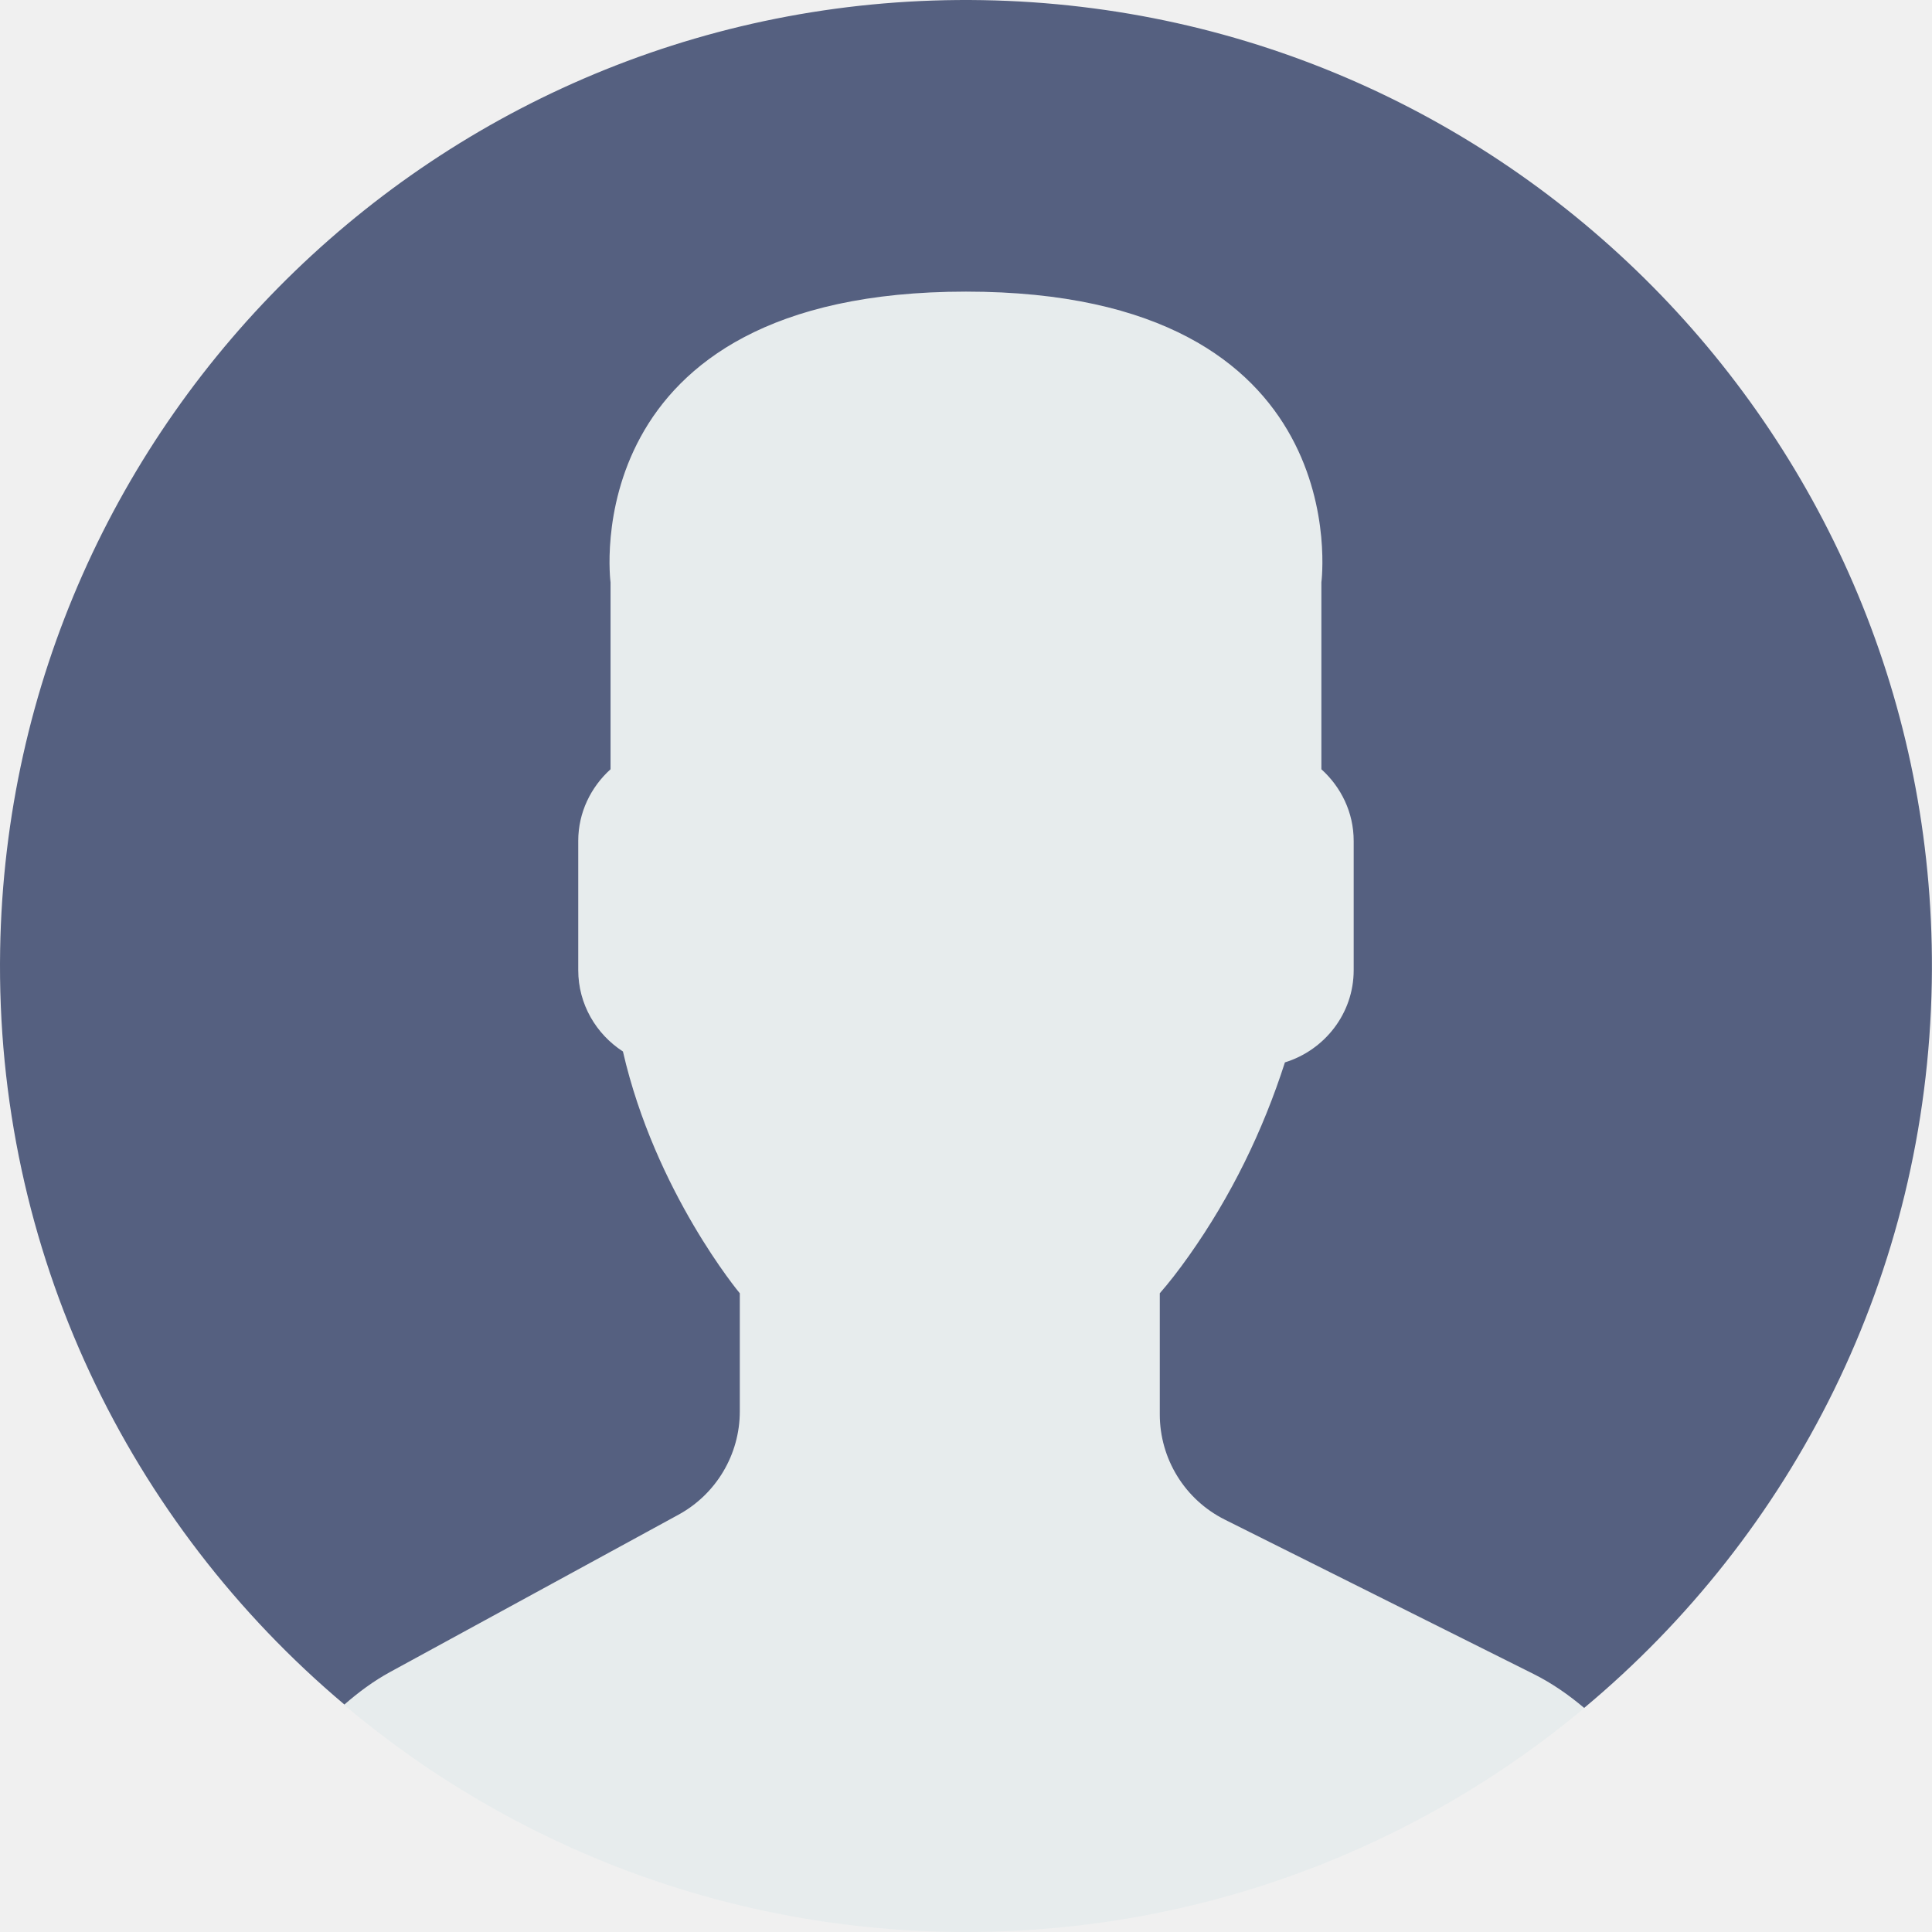
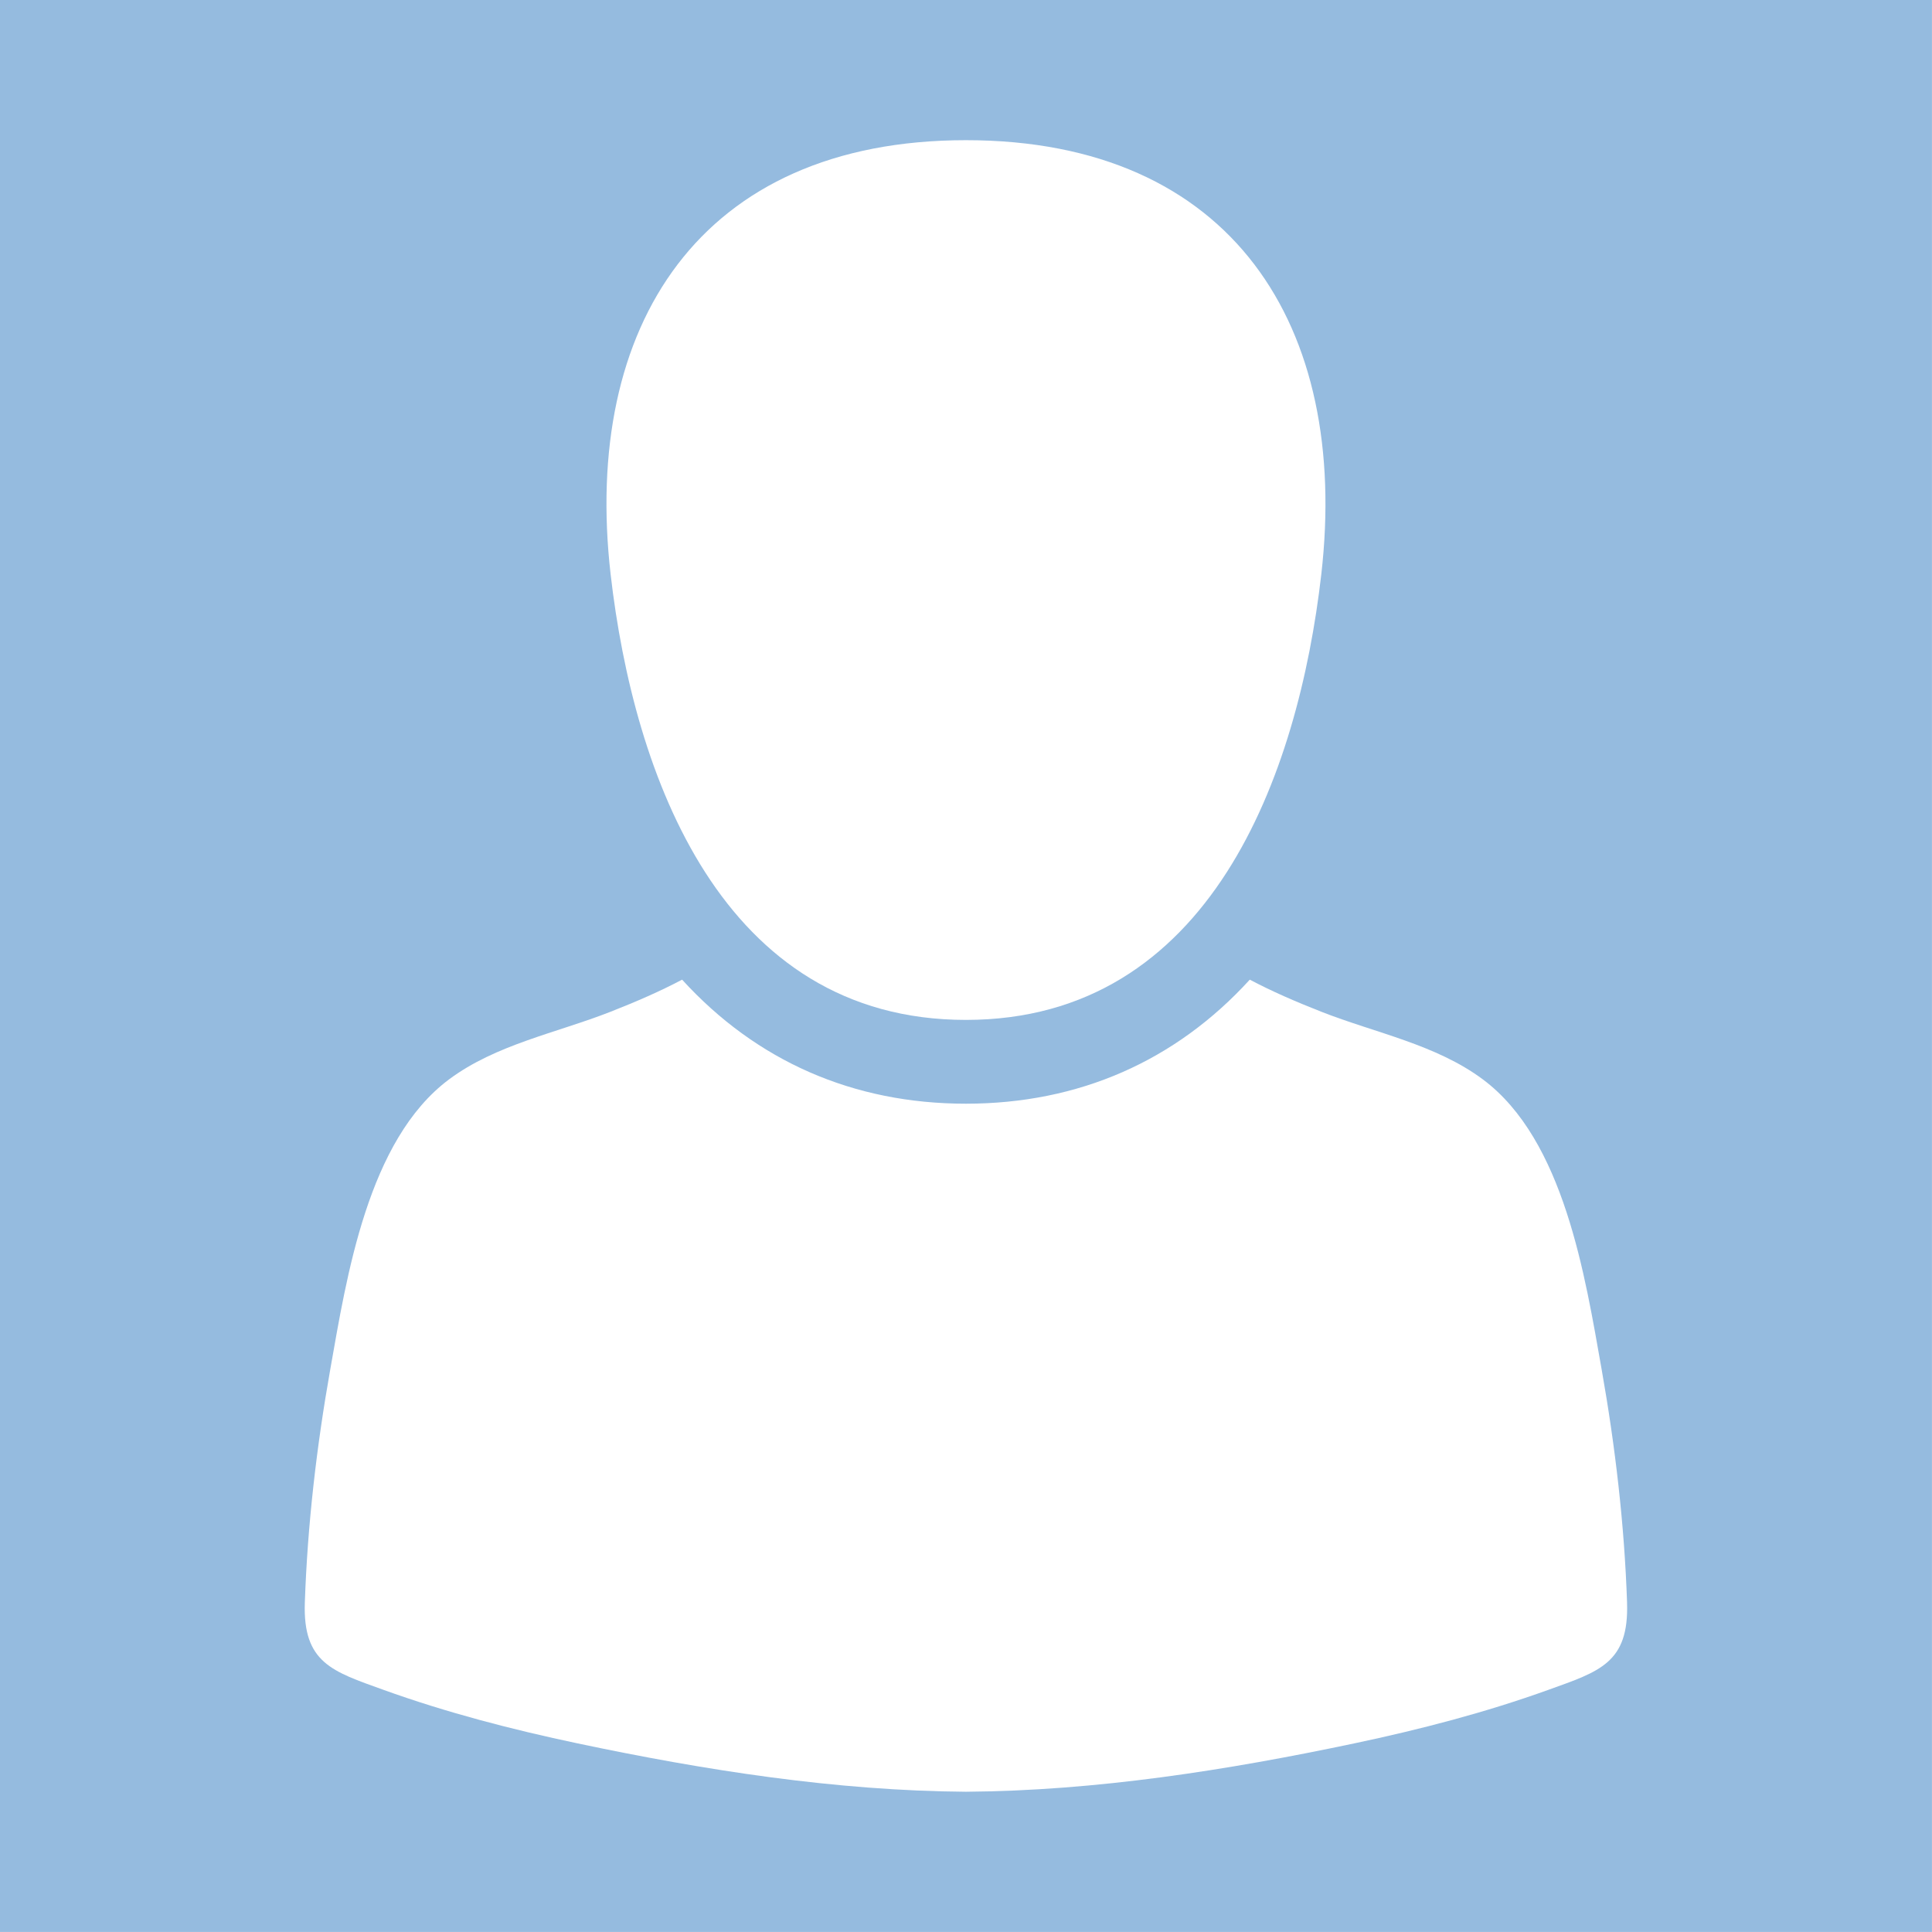
- <svg xmlns="http://www.w3.org/2000/svg" version="1.1" id="Capa_1" x="0px" y="0px" viewBox="0 0 53 53" style="enable-background:new 0 0 53 53;" xml:space="preserve">
-   <path style="fill:#E7ECED;" d="M18.613,41.552l-7.907,4.313c-0.464,0.253-0.881,0.564-1.269,0.903C14.047,50.655,19.998,53,26.5,53  c6.454,0,12.367-2.31,16.964-6.144c-0.424-0.358-0.884-0.68-1.394-0.934l-8.467-4.233c-1.094-0.547-1.785-1.665-1.785-2.888v-3.322  c0.238-0.271,0.51-0.619,0.801-1.03c1.154-1.63,2.027-3.423,2.632-5.304c1.086-0.335,1.886-1.338,1.886-2.53v-3.546  c0-0.78-0.347-1.477-0.886-1.965v-5.126c0,0,1.053-7.977-9.75-7.977s-9.75,7.977-9.75,7.977v5.126  c-0.54,0.488-0.886,1.185-0.886,1.965v3.546c0,0.934,0.491,1.756,1.226,2.231c0.886,3.857,3.206,6.633,3.206,6.633v3.24  C20.296,39.899,19.65,40.986,18.613,41.552z" />
-   <g>
-     <path style="fill:#556080;" d="M26.953,0.004C12.32-0.246,0.254,11.414,0.004,26.047C-0.138,34.344,3.56,41.801,9.448,46.76   c0.385-0.336,0.798-0.644,1.257-0.894l7.907-4.313c1.037-0.566,1.683-1.653,1.683-2.835v-3.24c0,0-2.321-2.776-3.206-6.633   c-0.734-0.475-1.226-1.296-1.226-2.231v-3.546c0-0.78,0.347-1.477,0.886-1.965v-5.126c0,0-1.053-7.977,9.75-7.977   s9.75,7.977,9.75,7.977v5.126c0.54,0.488,0.886,1.185,0.886,1.965v3.546c0,1.192-0.8,2.195-1.886,2.53   c-0.605,1.881-1.478,3.674-2.632,5.304c-0.291,0.411-0.563,0.759-0.801,1.03V38.8c0,1.223,0.691,2.342,1.785,2.888l8.467,4.233   c0.508,0.254,0.967,0.575,1.39,0.932c5.71-4.762,9.399-11.882,9.536-19.9C53.246,12.32,41.587,0.254,26.953,0.004z" />
+ <svg xmlns="http://www.w3.org/2000/svg" viewBox="0 0 250 250">
+   <path d="m-.004-.003h249.996v249.996h-249.996z" fill="#95bbdf" stroke-width=".683" />
+   <g fill="#fff" transform="matrix(.3492 0 0 .3492 18.14 18.14)">
+     <path d="m306 325.99c90.56-.01 123.15-90.68 131.68-165.17 10.51-91.76-32.88-160.82-131.68-160.82-98.78 0-142.19 69.055-131.68 160.82 8.54 74.484 41.114 165.18 131.68 165.17z" />
+     <path d="m550.98 541.91c-.99-28.904-4.377-57.939-9.421-86.393-6.111-34.469-13.889-85.002-43.983-107.46-17.404-12.988-39.941-17.249-59.865-25.081-9.697-3.81-18.384-7.594-26.537-11.901-27.518 30.176-63.4 45.962-105.19 45.964-41.774 0-77.652-15.786-105.17-45.964-8.153 4.308-16.84 8.093-26.537 11.901-19.924 7.832-42.461 12.092-59.863 25.081-30.096 22.463-37.873 72.996-43.983 107.46-5.045 28.454-8.433 57.489-9.422 86.393-.766 22.387 10.288 25.525 29.017 32.284 23.453 8.458 47.666 14.737 72.041 19.884 47.077 9.941 95.603 17.582 143.92 17.924 48.318-.343 96.844-7.983 143.92-17.924 24.375-5.145 48.59-11.424 72.041-19.884 18.736-6.757 29.789-9.895 29.023-32.284z" />
  </g>
</svg>
